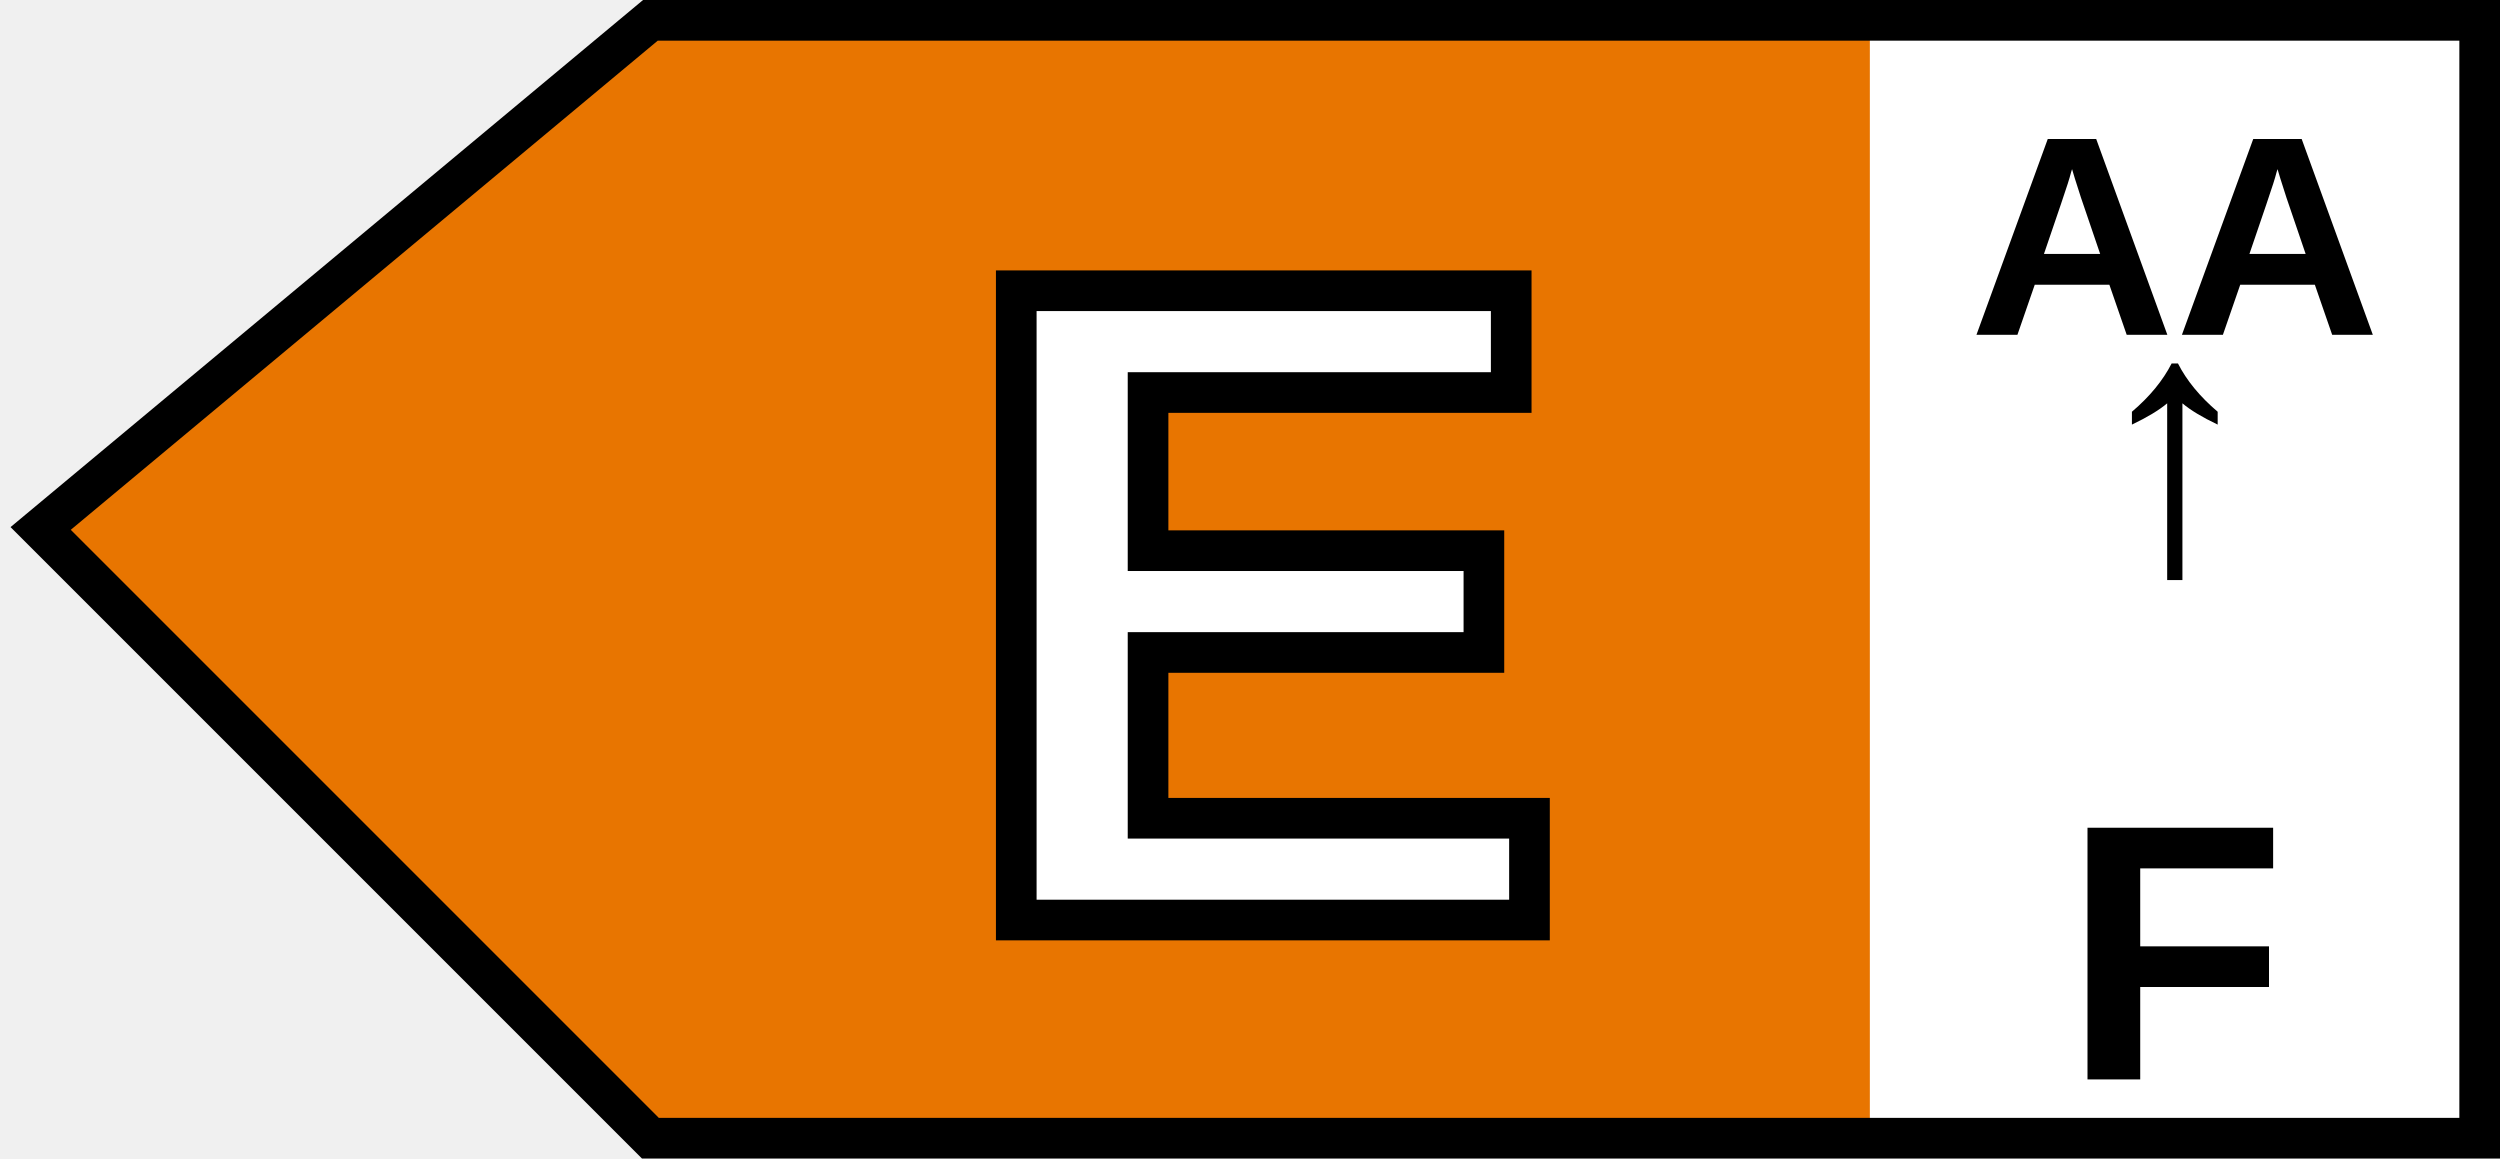
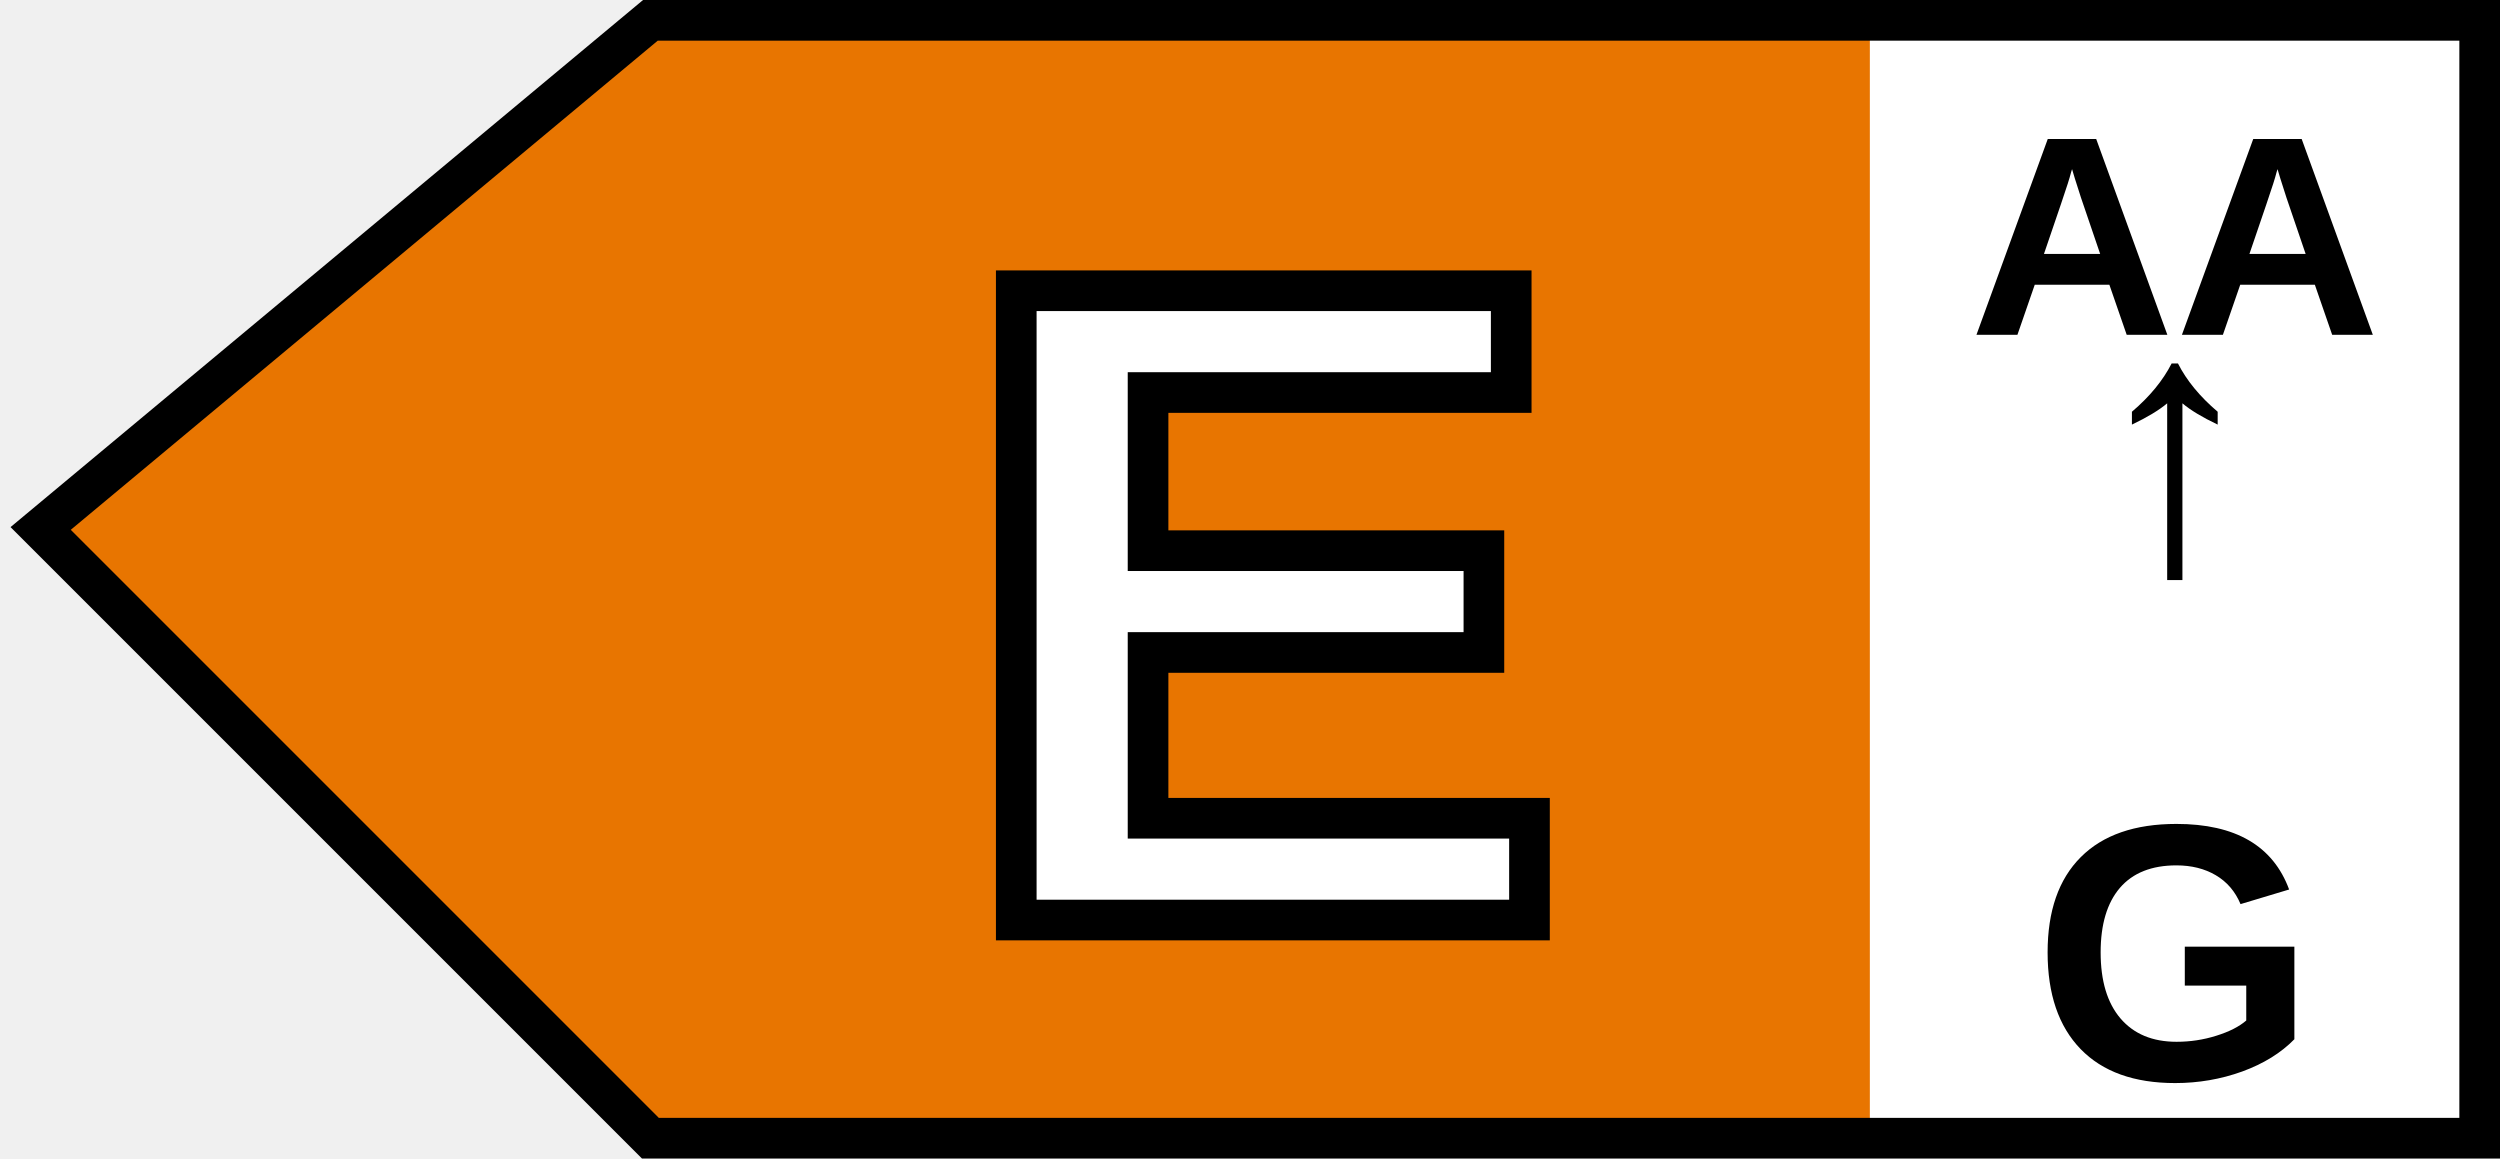
<svg xmlns="http://www.w3.org/2000/svg" viewBox="-4 -2 246 114" width="100" height="auto">
  <path d="M0,50            L60,0            L180,0            L180,110            L60,110            Z" fill="#E87500" />
  <rect x="180" y="0" width="60" height="110" fill="#FFFFFF" />
  <path d="M0,50            L60,0            L240,0            L240,110            L60,110            Z" fill="none" stroke="#000" stroke-width="4" stroke-linejoin="miter" />
  <text x="120" y="63" font-family="Arial, sans-serif" font-size="90" font-weight="bold" fill="#FFFFFF" stroke="#000" stroke-width="4" text-anchor="middle" dominant-baseline="middle">E</text>
  <text x="210" y="23" font-family="Arial, sans-serif" font-size="28" font-weight="bold" fill="#000" text-anchor="middle" dominant-baseline="middle">AA</text>
  <text x="210" y="54" font-family="Arial, sans-serif" font-size="36" font-weight="950" fill="#000" text-anchor="middle" alignment-baseline="middle">↑</text>
-   <text x="210" y="94" font-family="Arial, sans-serif" font-size="36" font-weight="bold" fill="#000" text-anchor="middle" dominant-baseline="middle">F</text>
+   <text x="210" y="94" font-family="Arial, sans-serif" font-size="36" font-weight="bold" fill="#000" text-anchor="middle" dominant-baseline="middle">G</text>
</svg>
